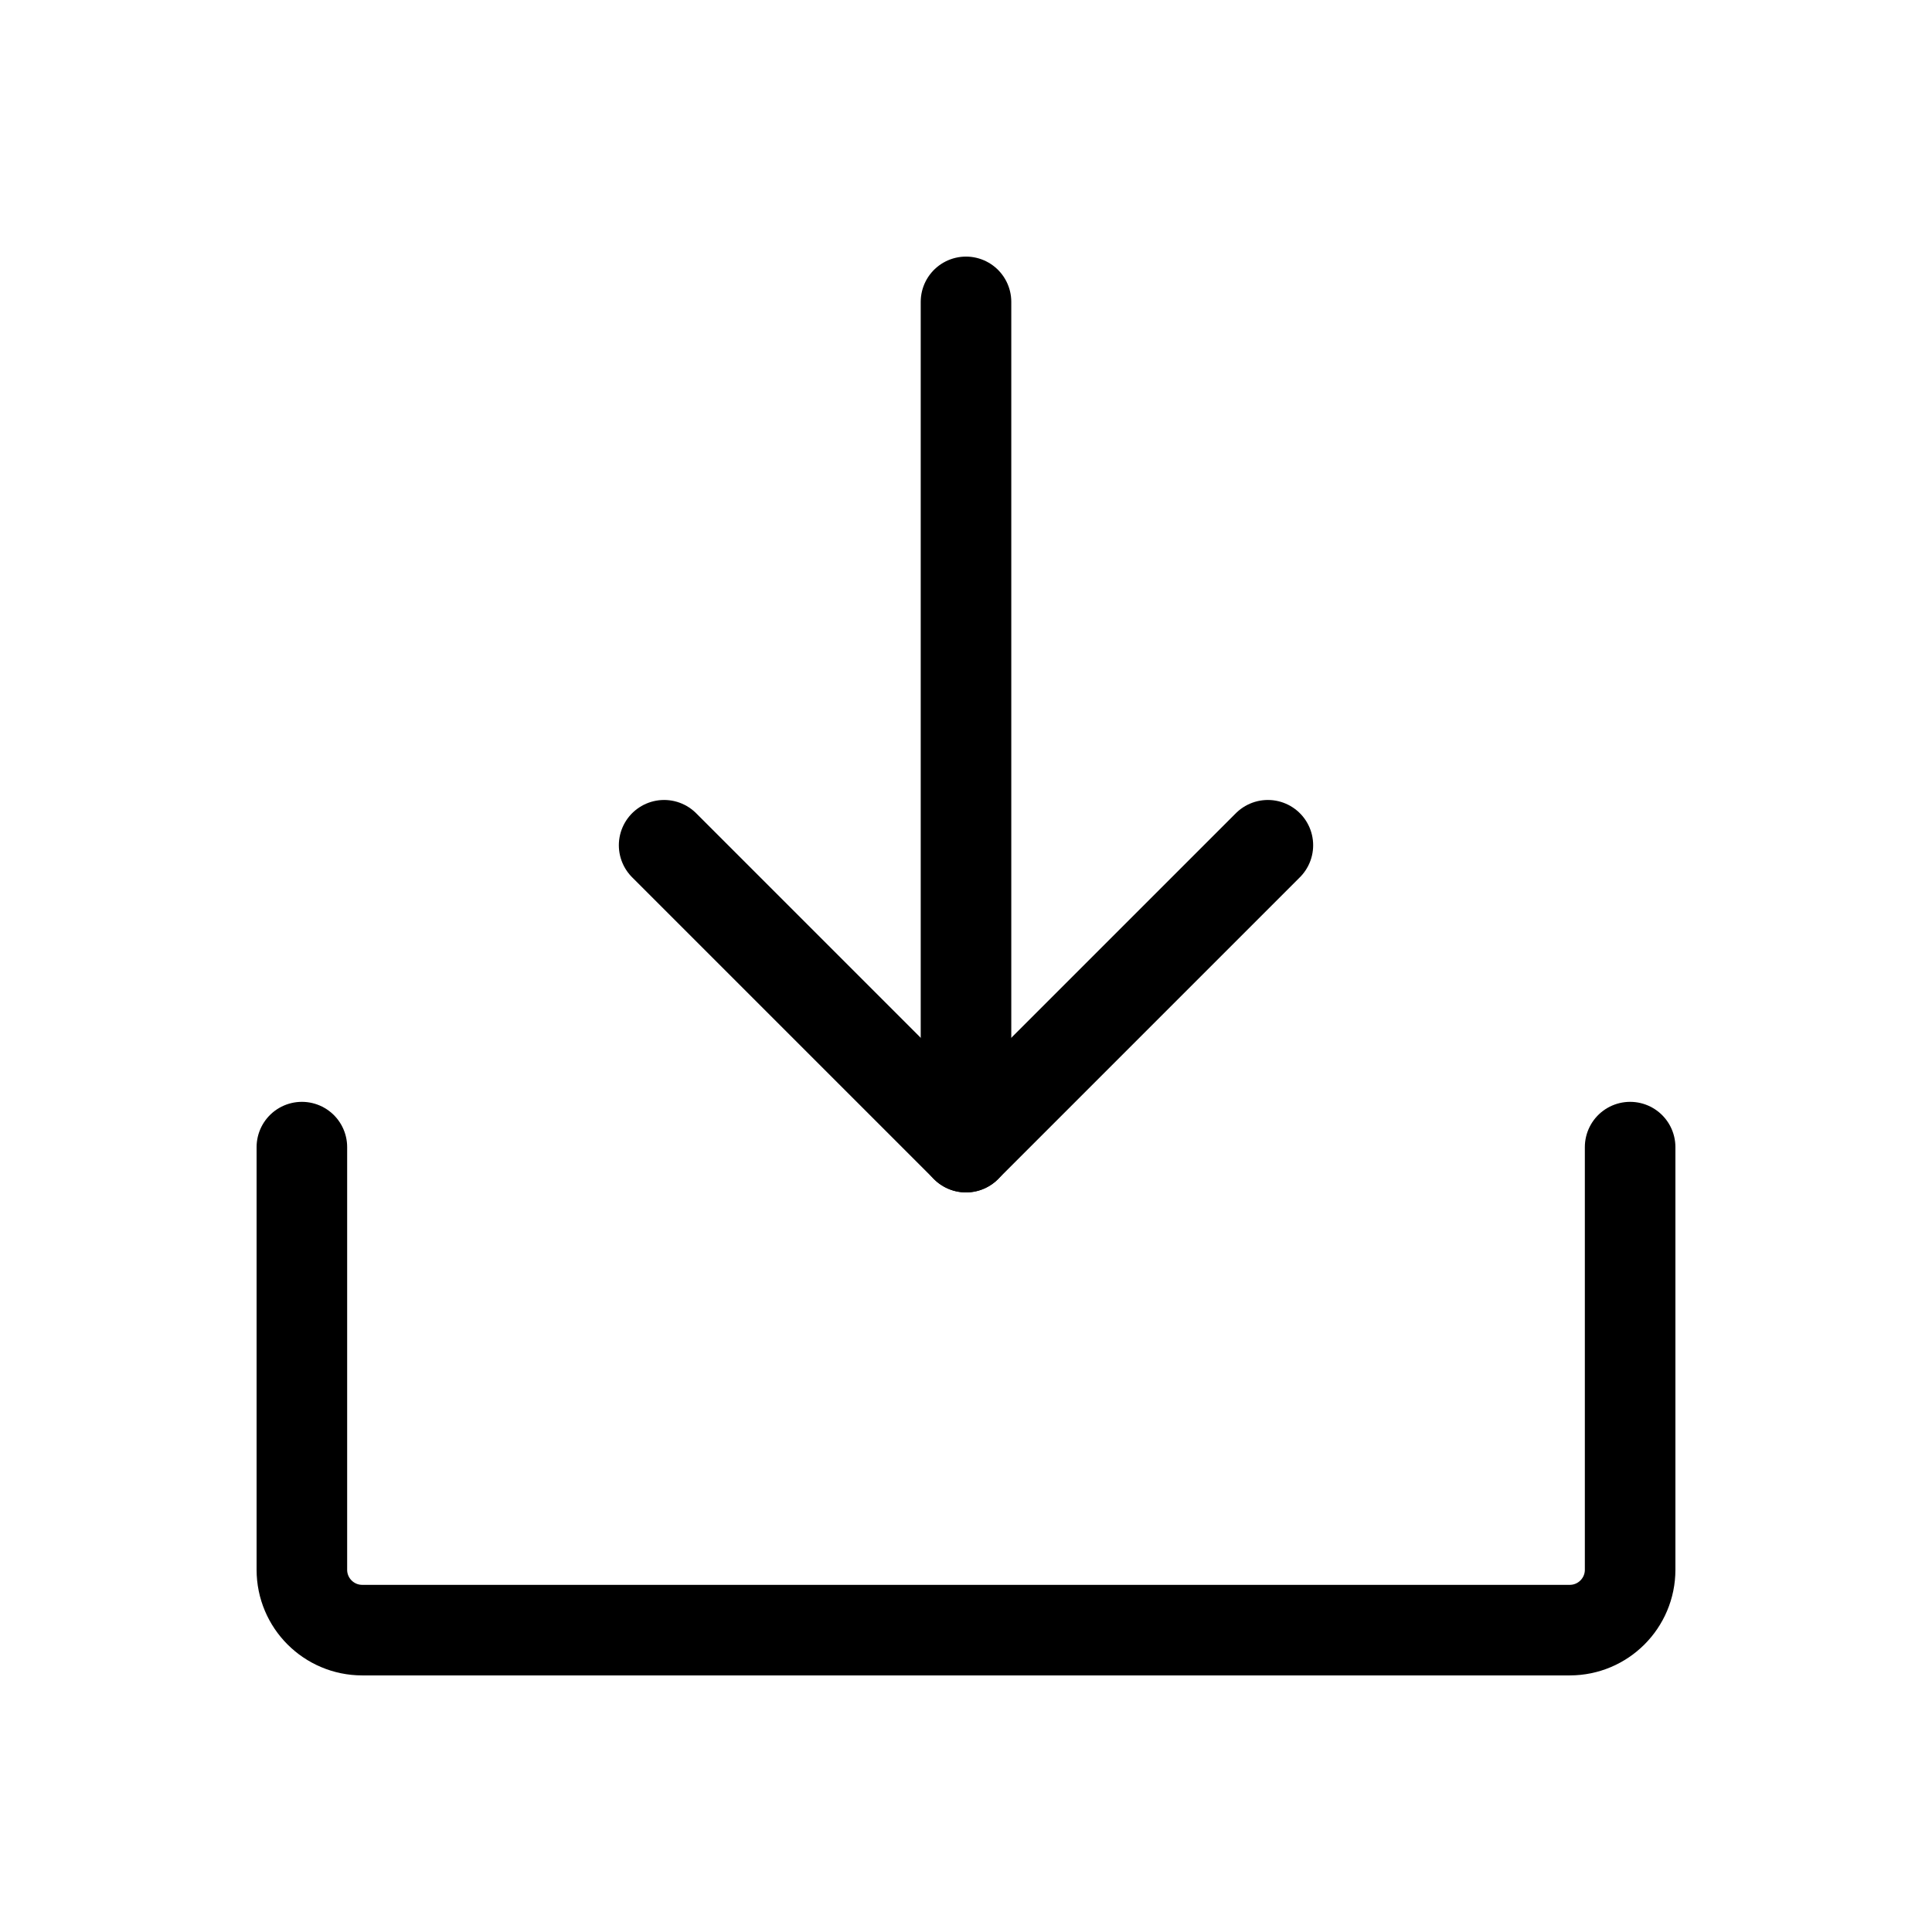
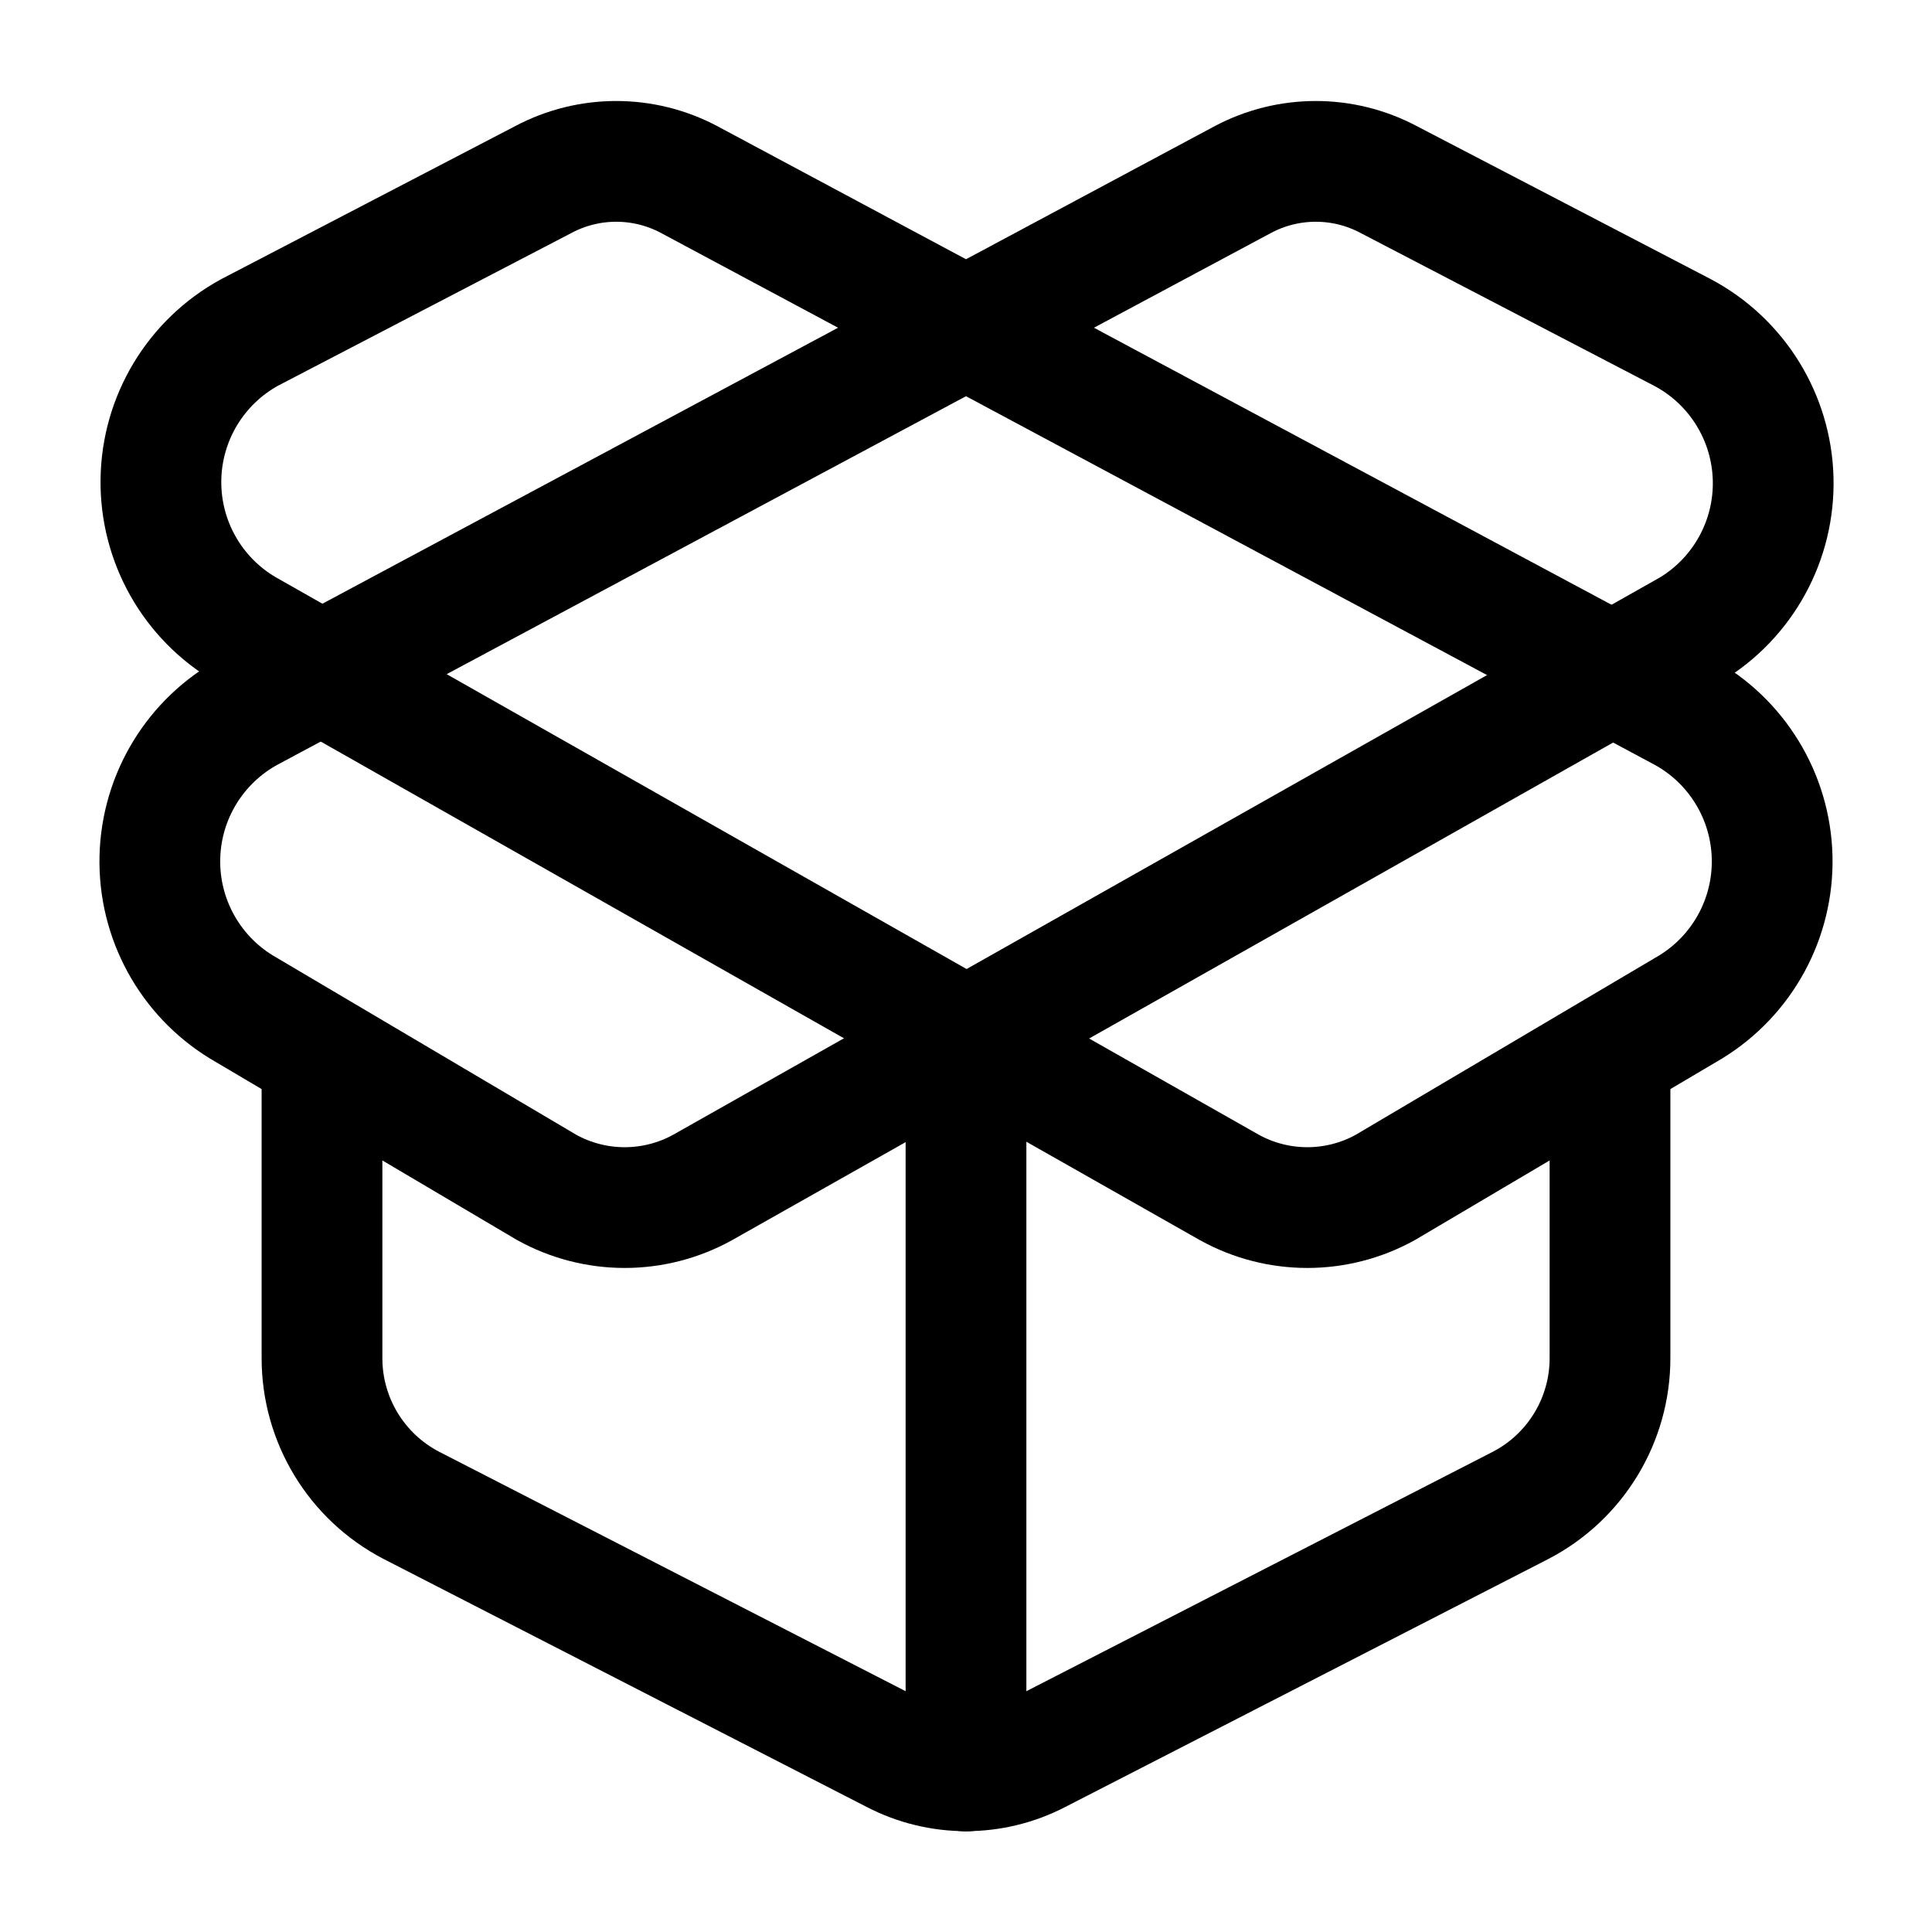
- <svg xmlns="http://www.w3.org/2000/svg" viewBox="0 0 256 256">
-   <rect width="256" height="256" fill="none" />
-   <line x1="128" y1="152" x2="128" y2="40" fill="none" stroke="currentColor" stroke-linecap="round" stroke-linejoin="round" stroke-width="12" />
-   <path d="M216,152v56a8,8,0,0,1-8,8H48a8,8,0,0,1-8-8V152" fill="none" stroke="currentColor" stroke-linecap="round" stroke-linejoin="round" stroke-width="12" />
-   <polyline points="168 112 128 152 88 112" fill="none" stroke="currentColor" stroke-linecap="round" stroke-linejoin="round" stroke-width="12" />
+ <svg xmlns="http://www.w3.org/2000/svg" width="24" height="24" viewBox="0 0 24 24" fill="none" stroke="currentColor" stroke-width="1.5" stroke-linecap="round" stroke-linejoin="round" class="lucide lucide-package-open">
+   <path d="M20.91 8.84 8.56 2.23a1.93 1.93 0 0 0-1.81 0L3.1 4.13a2.12 2.12 0 0 0-.05 3.69l12.22 6.93a2 2 0 0 0 1.94 0L21 12.51a2.12 2.12 0 0 0-.09-3.67Z" />
+   <path d="m3.09 8.84 12.35-6.61a1.93 1.93 0 0 1 1.81 0l3.65 1.9a2.12 2.12 0 0 1 .1 3.69L8.73 14.75a2 2 0 0 1-1.94 0L3 12.51a2.12 2.12 0 0 1 .09-3.67Z" />
+   <line x1="12" x2="12" y1="22" y2="13" />
+   <path d="M20 13.5v3.37a2.06 2.06 0 0 1-1.11 1.83l-6 3.08a1.93 1.93 0 0 1-1.78 0l-6-3.08A2.06 2.06 0 0 1 4 16.87V13.5" />
</svg>
